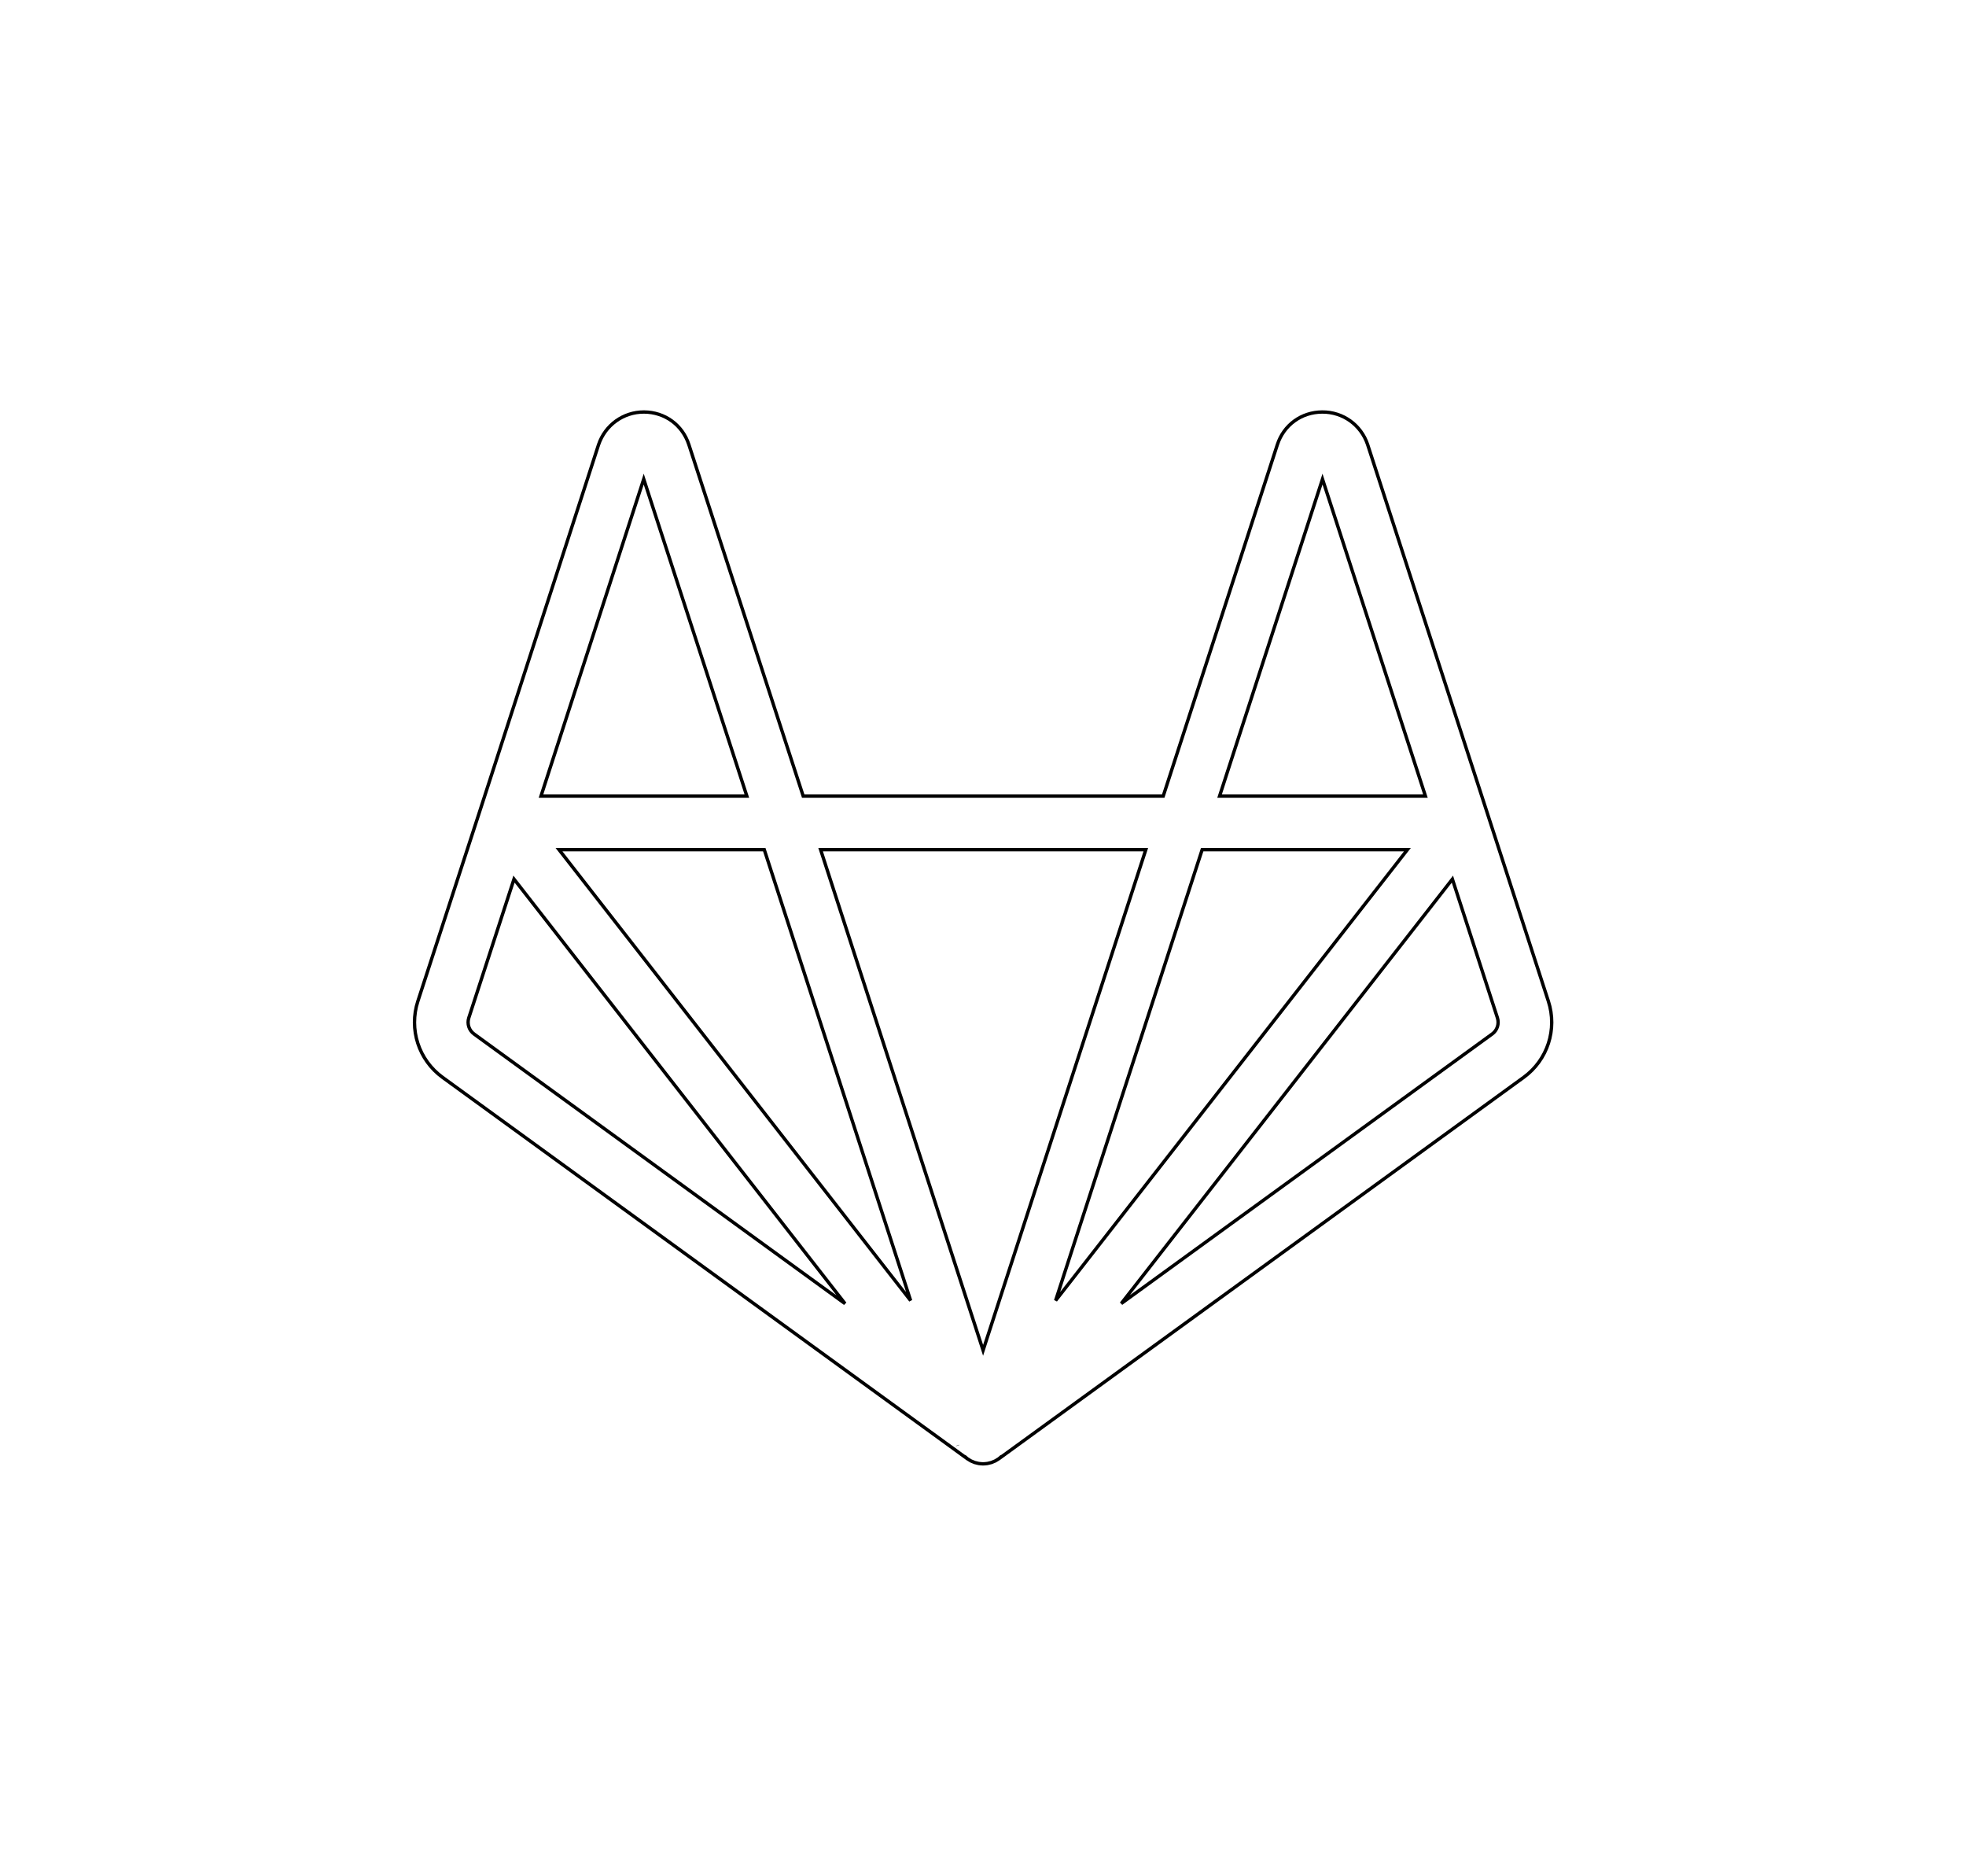
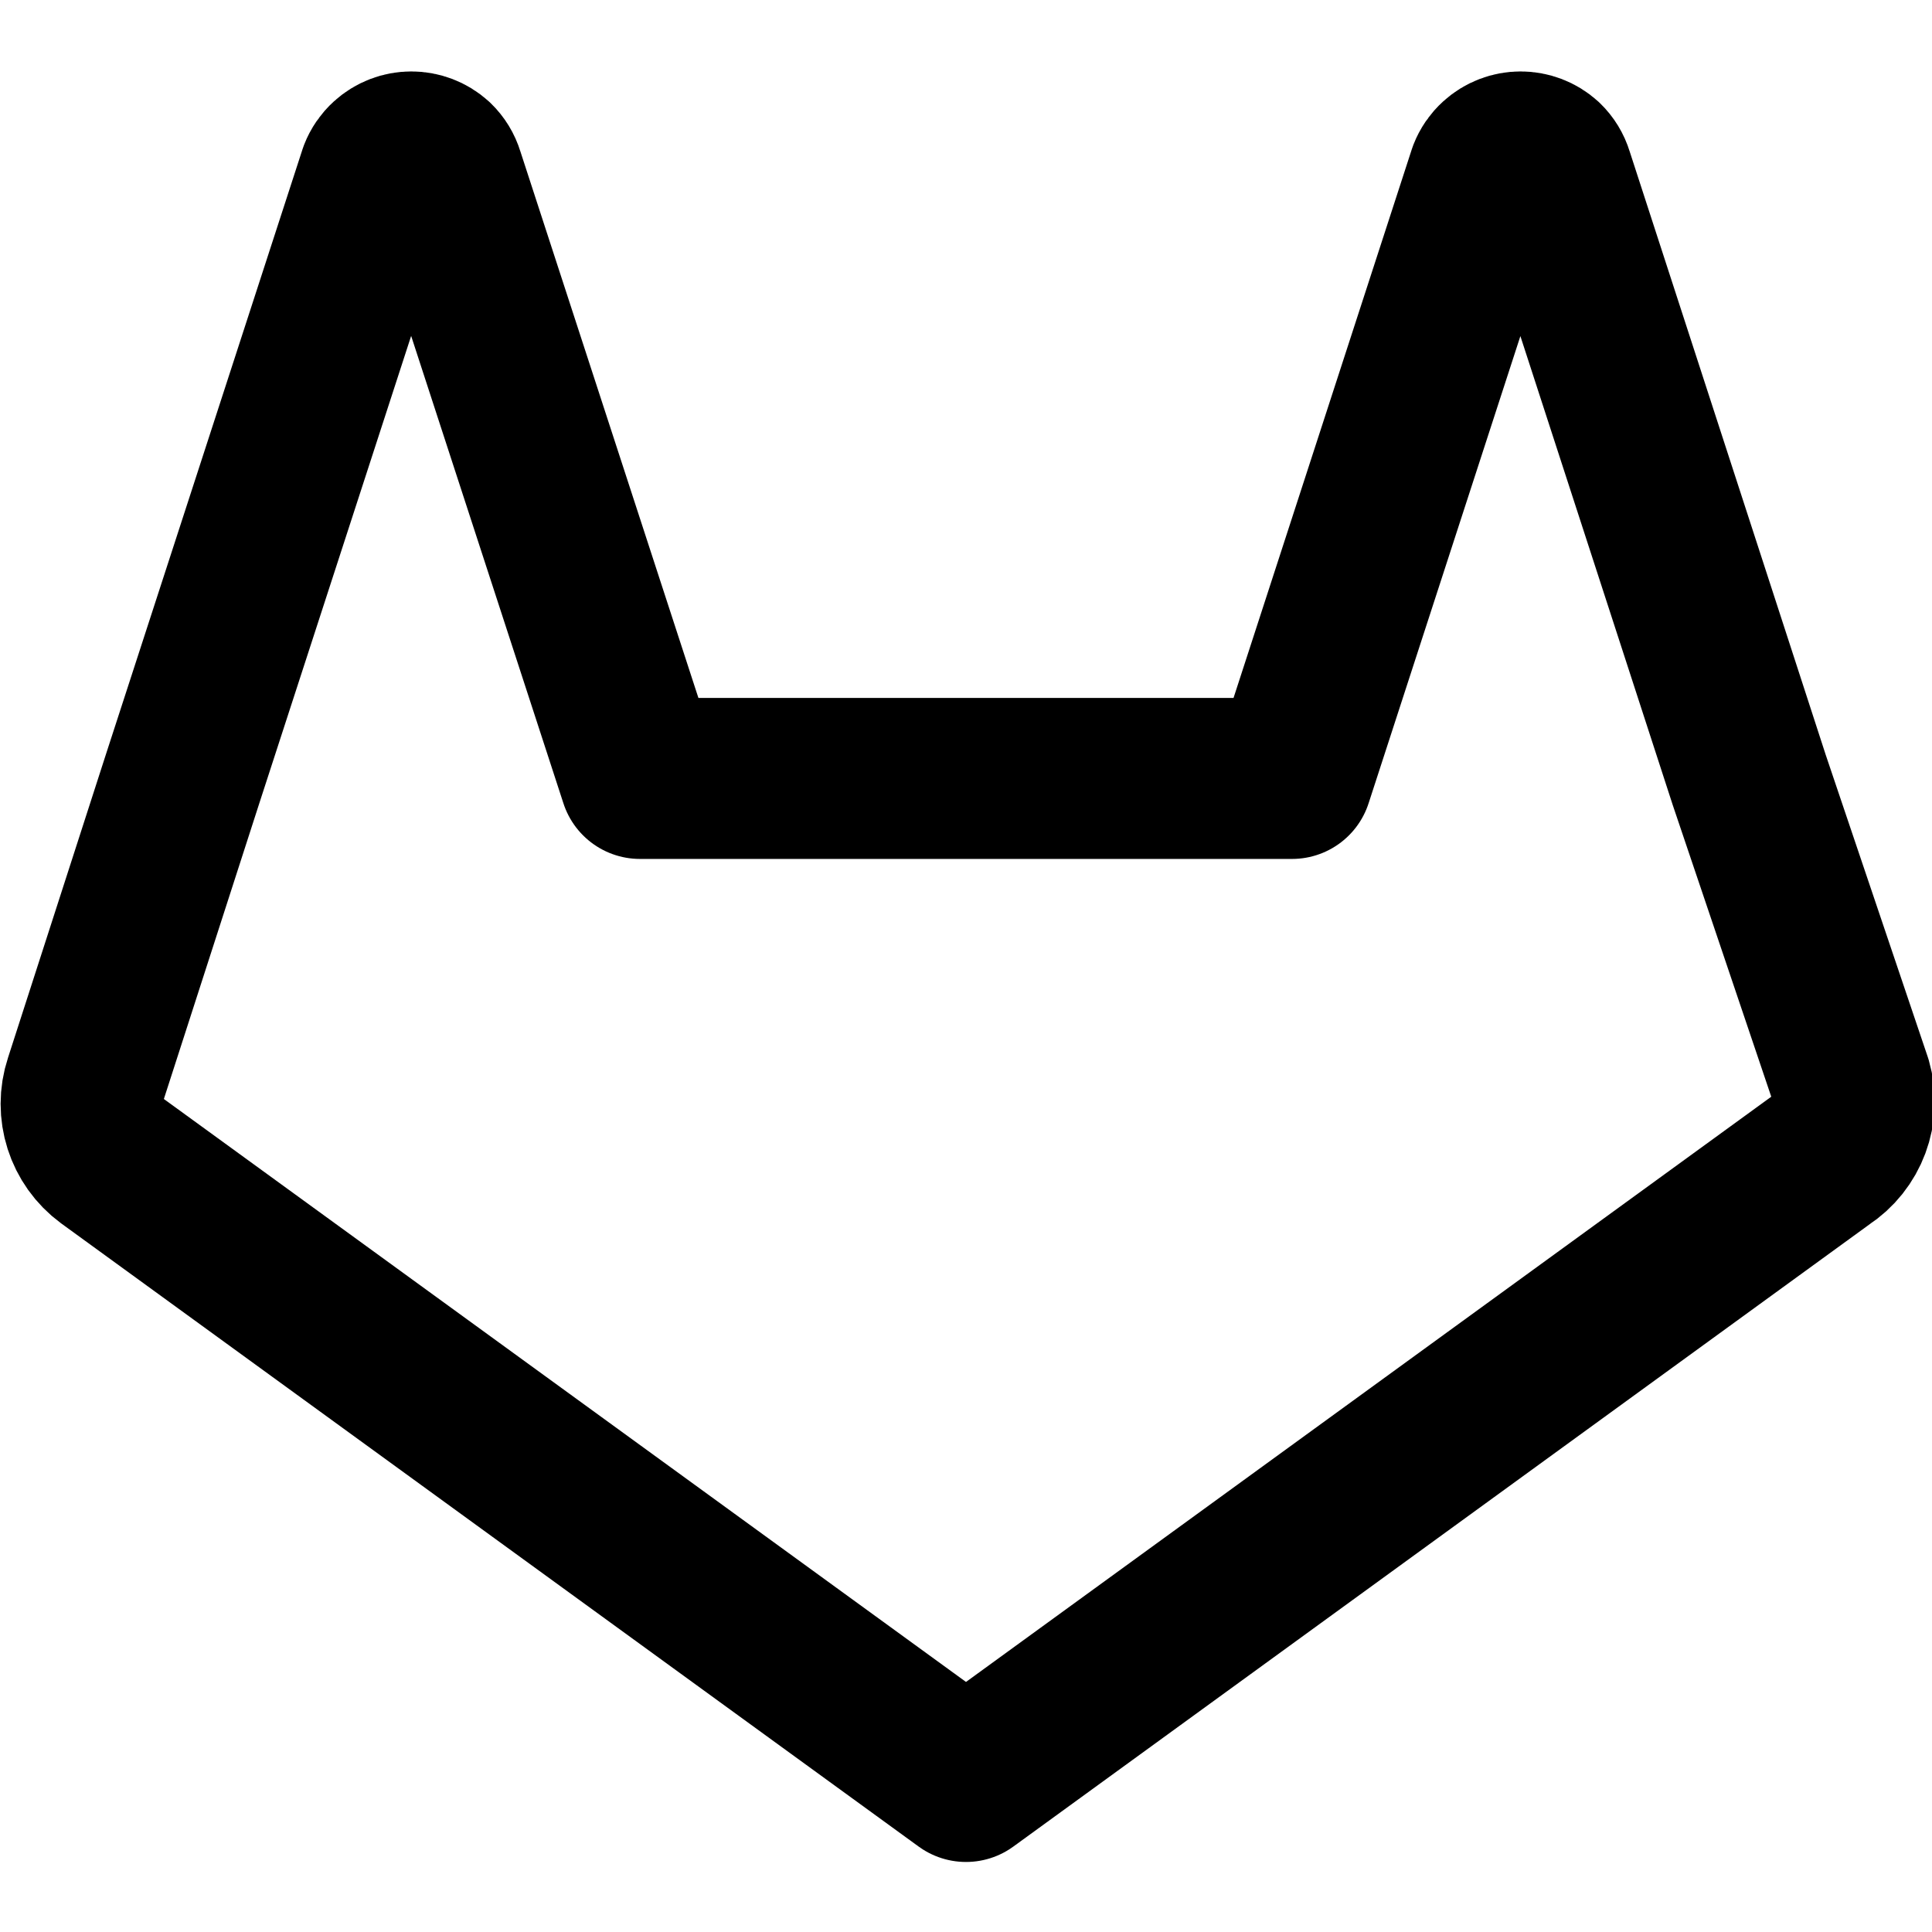
- <svg xmlns="http://www.w3.org/2000/svg" viewBox="0 0 586 559" xml:space="preserve" fill="none" stroke="currentColor">
-   <path d="M461.514,298.355l-18.049-55.587c0.008,0.025,0.011,0.051,0.019,0.076c-0.009-0.029-0.014-0.058-0.022-0.087   c-0.001-0.002-0.001-0.003-0.001-0.005c0-0.001,0-0.002,0-0.002l-35.83-110.31c-1.96-5.811-7.353-9.711-13.536-9.663   c-6.201,0.032-11.446,3.857-13.364,9.748L346.721,237.23H239.408l-34.074-104.712c-1.916-5.886-7.162-9.71-13.362-9.742   c-0.025,0-0.049,0-0.075,0c-6.105,0-11.509,3.876-13.49,9.752l-35.732,110.211l-0.005,0.014c0,0.001,0,0.002,0,0.003   c-0.009,0.028-0.013,0.056-0.022,0.084c0.008-0.025,0.011-0.051,0.019-0.076l-18.115,55.591c-2.725,8.392,0.232,17.512,7.36,22.697   L288.328,434.7c0.023,0.017,0.049,0.027,0.072,0.044c0.067,0.048,0.132,0.097,0.2,0.142c-0.064-0.043-0.124-0.09-0.187-0.134   c0,0,0-0.001-0.001-0.001c0.01,0.008,0.022,0.013,0.033,0.02c0.009,0.006,0.018,0.01,0.027,0.016   c0.001,0.001,0.002,0.002,0.004,0.003c0.242,0.168,0.493,0.322,0.753,0.463c0.036,0.02,0.068,0.045,0.104,0.064   c0.001,0,0.001,0.001,0.002,0.001c0.022,0.011,0.042,0.025,0.064,0.036c0.017,0.008,0.035,0.013,0.051,0.021   c0.012,0.006,0.025,0.01,0.037,0.015c0.029,0.014,0.061,0.023,0.09,0.038c0.136,0.065,0.279,0.118,0.419,0.175   c0.131,0.054,0.258,0.117,0.392,0.164c0.006,0.002,0.011,0.005,0.017,0.007c0.022,0.008,0.042,0.019,0.065,0.027   c0.028,0.01,0.055,0.021,0.083,0.03c0.011,0.003,0.022,0.005,0.033,0.008c0.035,0.011,0.073,0.016,0.108,0.026   c0.013,0.004,0.028,0.006,0.042,0.01c0.188,0.057,0.383,0.098,0.577,0.141c0.076,0.017,0.149,0.041,0.226,0.055   c0.011,0.002,0.021,0.006,0.033,0.008c0.025,0.005,0.048,0.014,0.074,0.018c0.041,0.007,0.081,0.02,0.123,0.026   c0.033,0.005,0.067,0.003,0.1,0.008c0.006,0.001,0.011,0,0.017,0.001c0.002,0,0.003,0,0.005,0c0.369,0.053,0.743,0.09,1.124,0.09   c0.002,0,0.004,0,0.007,0l0,0c0.001,0,0.002,0,0.002,0c0,0,0.001,0,0.001,0c0.001,0,0.002,0,0.003,0   c0.382,0,0.756-0.037,1.126-0.09c0.001,0,0.003,0,0.004,0c0.006-0.001,0.012,0,0.018-0.001c0.033-0.005,0.068-0.003,0.101-0.008   c0.042-0.007,0.082-0.019,0.124-0.026c0.025-0.004,0.048-0.013,0.073-0.018c0.011-0.002,0.021-0.006,0.032-0.008   c0.078-0.015,0.153-0.039,0.231-0.056c0.191-0.042,0.383-0.083,0.57-0.139c0.013-0.004,0.026-0.005,0.039-0.009   c0.037-0.011,0.075-0.016,0.112-0.027c0.011-0.004,0.023-0.005,0.034-0.008c0.029-0.009,0.057-0.021,0.085-0.031   c0.022-0.008,0.042-0.019,0.064-0.027c0.006-0.002,0.011-0.005,0.017-0.007c0.142-0.05,0.276-0.116,0.415-0.173   c0.129-0.054,0.261-0.102,0.387-0.162c0.031-0.015,0.064-0.024,0.094-0.039c0.012-0.006,0.026-0.01,0.038-0.016   c0.017-0.008,0.035-0.013,0.052-0.022c0.023-0.012,0.045-0.026,0.067-0.037c0,0,0.001,0,0.001-0.001   c0.037-0.019,0.07-0.046,0.107-0.066c0.258-0.14,0.508-0.293,0.749-0.46c0.019-0.013,0.041-0.023,0.061-0.037   c0.005-0.004,0.011-0.006,0.016-0.01c0.023-0.017,0.05-0.028,0.073-0.045l156.44-113.65   C461.282,315.867,464.239,306.747,461.514,298.355z M394.194,142.774l30.68,94.456h-61.36L394.194,142.774z M419.501,253.202   l-12.519,16.041L314.648,387.55l43.677-134.348H419.501z M285.428,430.707C285.428,430.707,285.428,430.707,285.428,430.707   c0.008,0.024,0.021,0.046,0.029,0.071C285.449,430.753,285.436,430.731,285.428,430.707z M271.42,387.558L166.624,253.202l0,0   h61.18L271.42,387.558z M191.875,142.773l30.737,94.457h-61.36L191.875,142.773z M141.304,308.133   c-1.516-1.103-2.144-3.05-1.563-4.838l13.466-41.325l98.67,126.502L141.304,308.133z M288.053,434.489   c-0.031-0.025-0.061-0.052-0.091-0.078c-0.006-0.005-0.012-0.012-0.019-0.017c-0.06-0.05-0.119-0.101-0.177-0.153   c-0.114-0.099-0.226-0.2-0.333-0.306c0.009,0.008,0.019,0.015,0.028,0.023c0.012,0.011,0.025,0.02,0.037,0.031   c0.229,0.219,0.47,0.425,0.722,0.615c0.003,0.002,0.005,0.005,0.008,0.007c0.012,0.009,0.022,0.02,0.034,0.03   C288.193,434.591,288.121,434.543,288.053,434.489z M293.028,402.392l-25.665-79.059l-22.766-70.131h96.933L293.028,402.392z    M298.281,434.241c-0.06,0.052-0.118,0.104-0.179,0.154c-0.007,0.006-0.014,0.013-0.021,0.019c-0.031,0.025-0.06,0.052-0.09,0.077   c-0.066,0.053-0.138,0.101-0.207,0.152c0.012-0.009,0.022-0.021,0.035-0.029c0.002-0.002,0.004-0.004,0.006-0.006   c0.252-0.19,0.492-0.394,0.719-0.613c0.009-0.009,0.02-0.016,0.029-0.024c0.012-0.011,0.025-0.02,0.036-0.031   C298.503,434.043,298.392,434.143,298.281,434.241z M444.766,308.13l-110.557,80.317l98.703-126.467l13.412,41.307   C446.906,305.083,446.279,307.03,444.766,308.13z" />
+ <svg xmlns="http://www.w3.org/2000/svg" viewBox="0 0 24 24" fill="none" stroke="currentColor" stroke-width="2" stroke-linecap="round" stroke-linejoin="round">
+   <path d="M22.65 14.39L12 22.13 1.35 14.39a.84.84 0 0 1-.3-.94l1.22-3.78 2.44-7.51A.42.42 0 0 1 4.82 2a.43.43 0 0 1 .58 0 .42.42 0 0 1 .11.18l2.44 7.49h8.1l2.44-7.51A.42.42 0 0 1 18.6 2a.43.43 0 0 1 .58 0 .42.42 0 0 1 .11.18l2.44 7.51L23 13.45a.84.84 0 0 1-.35.94z" />
</svg>
